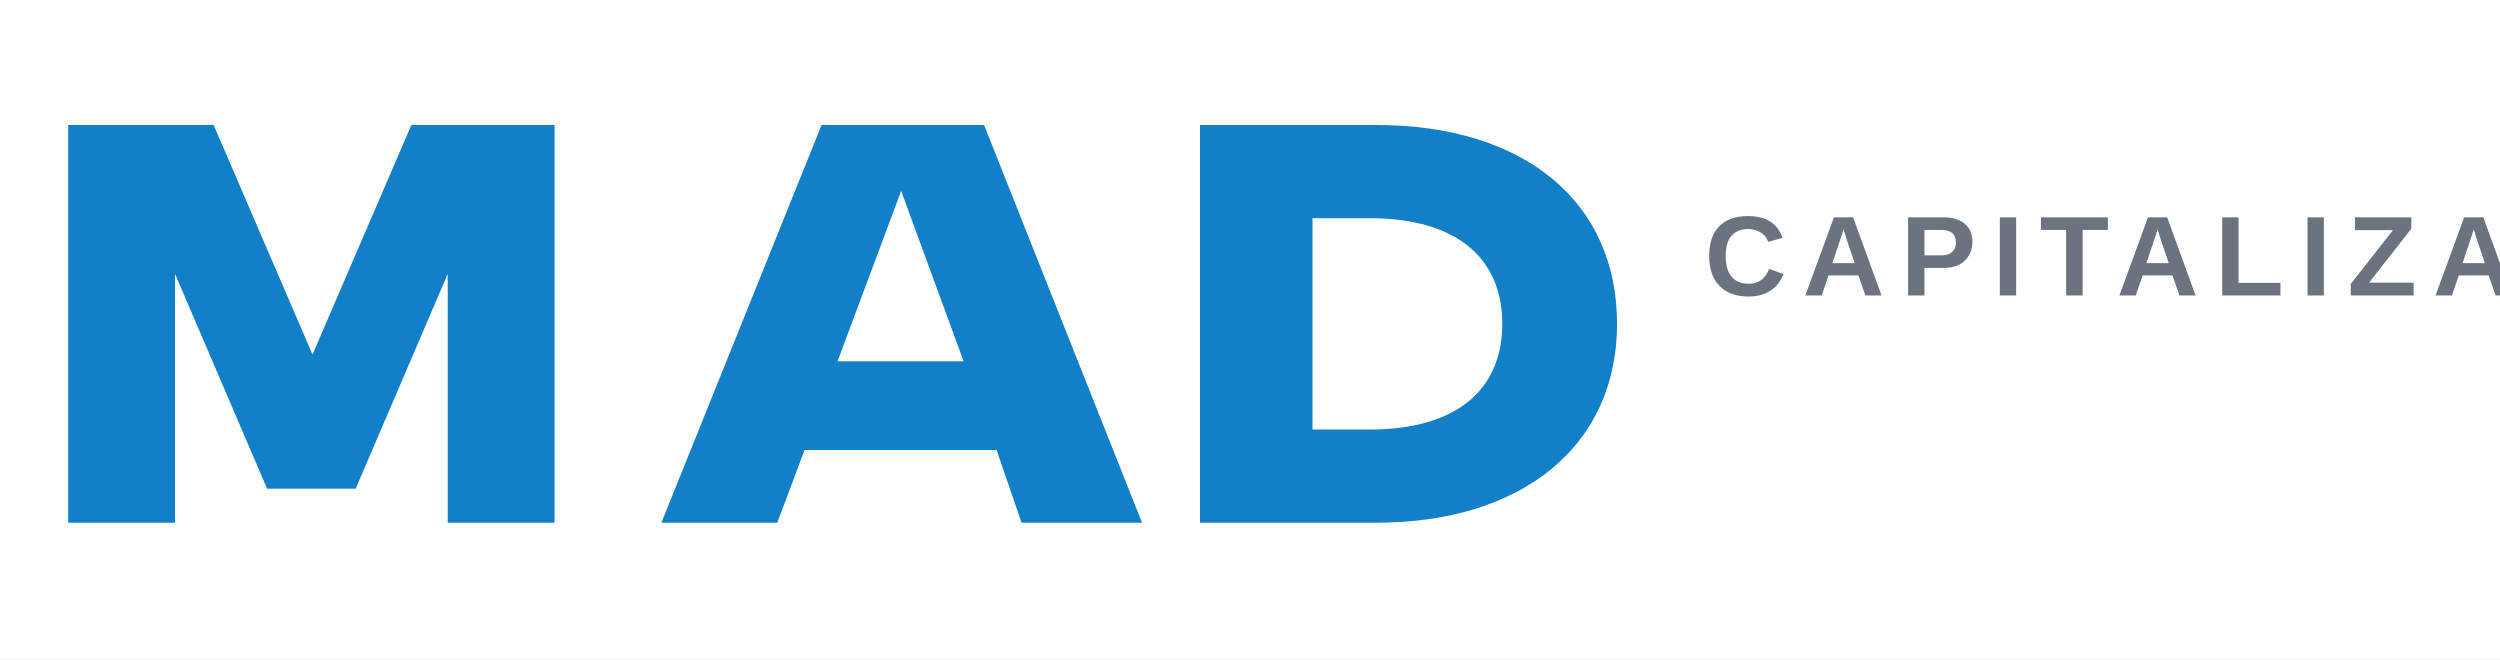
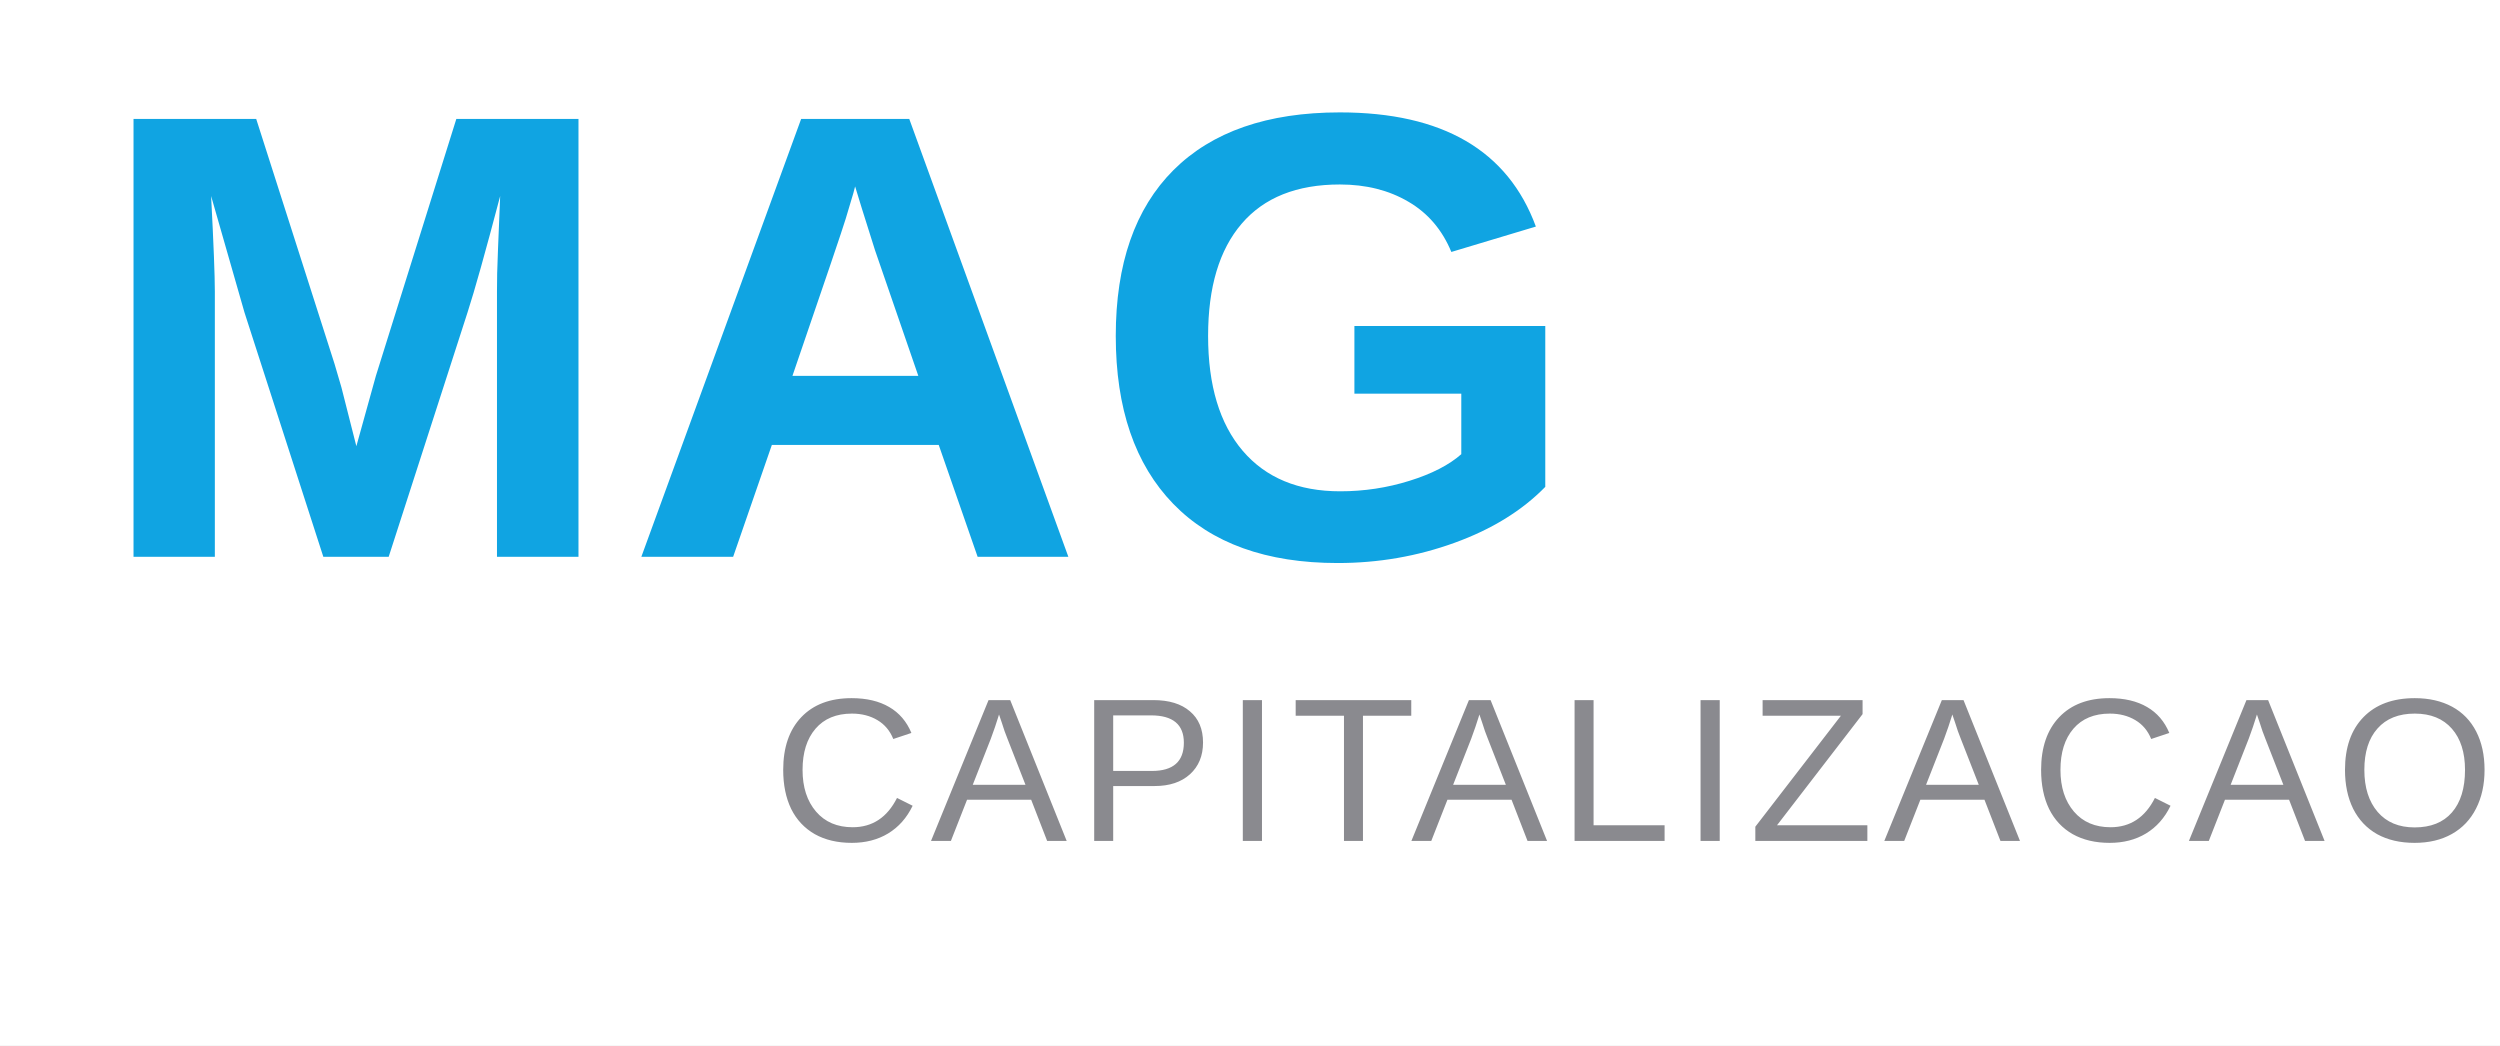
- <svg xmlns="http://www.w3.org/2000/svg" width="220" height="58" viewBox="0 0 220 58" fill="none">
-   <rect width="220" height="58" fill="white" />
-   <path d="M6 11H18.8L27.5 31.2L36.2 11H48.8V46H39.4V24.1L31.3 43H23.5L15.4 24.1V46H6V11Z" fill="#1180C8" />
-   <path d="M58.2 46L72.3 11H86.6L100.5 46H89.9L87.7 39.6H70.8L68.4 46H58.2ZM73.7 31.8H84.8L79.3 16.8L73.7 31.8Z" fill="#1180C8" />
-   <path d="M105.6 46V11H121.1C134.2 11 142.3 17.8 142.3 28.5C142.3 39.2 134 46 121.1 46H105.6ZM115.5 37.8H120.5C128.3 37.8 132.2 34.2 132.2 28.5C132.2 22.8 128.3 19.2 120.5 19.2H115.5V37.8Z" fill="#1180C8" />
-   <text x="150" y="26" fill="#6B7280" font-family="Segoe UI, Arial, sans-serif" font-size="10" font-weight="700" letter-spacing="1.4">CAPITALIZACAO</text>
+ <svg xmlns="http://www.w3.org/2000/svg" width="220" height="92" viewBox="0 0 220 92" fill="none">
+   <rect width="220" height="92" fill="white" />
+   <text x="8" y="49" fill="#10A4E2" font-family="Arial, Helvetica, sans-serif" font-size="56" font-weight="700" letter-spacing="0.4">MAG</text>
+   <text x="68" y="74" fill="#8A8A8F" font-family="Arial, Helvetica, sans-serif" font-size="18" font-weight="500" letter-spacing="0.9">CAPITALIZACAO</text>
</svg>
